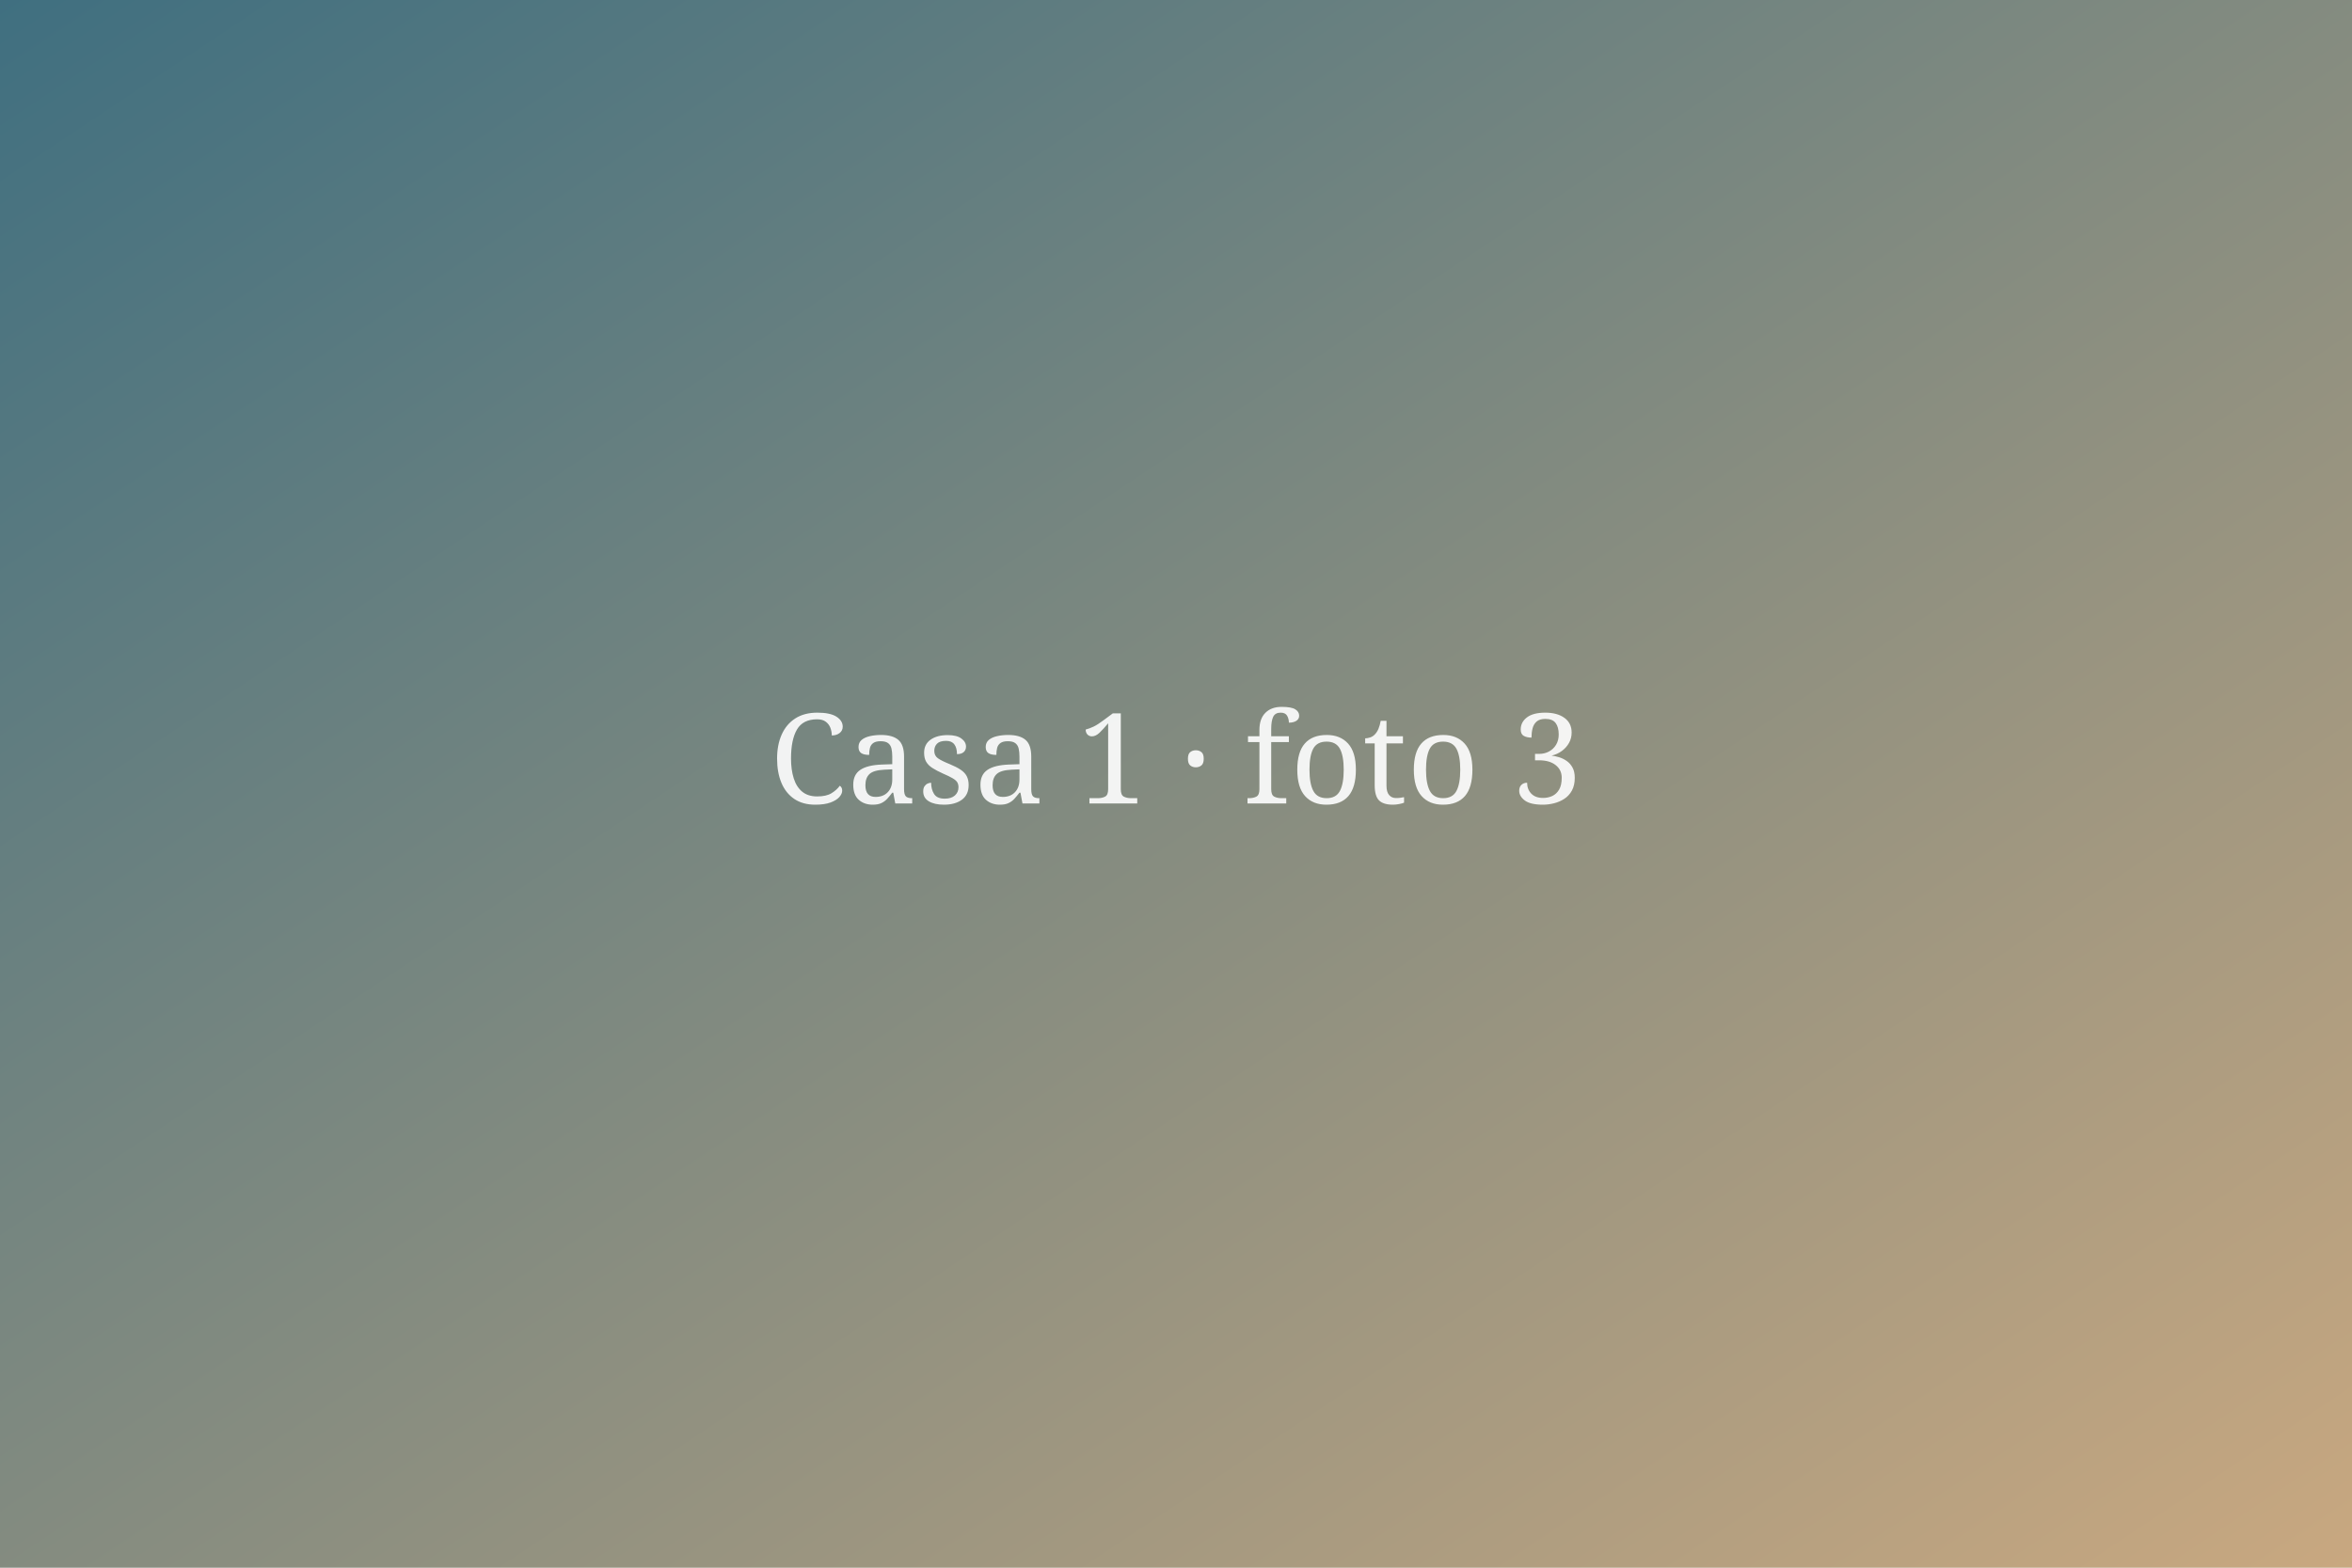
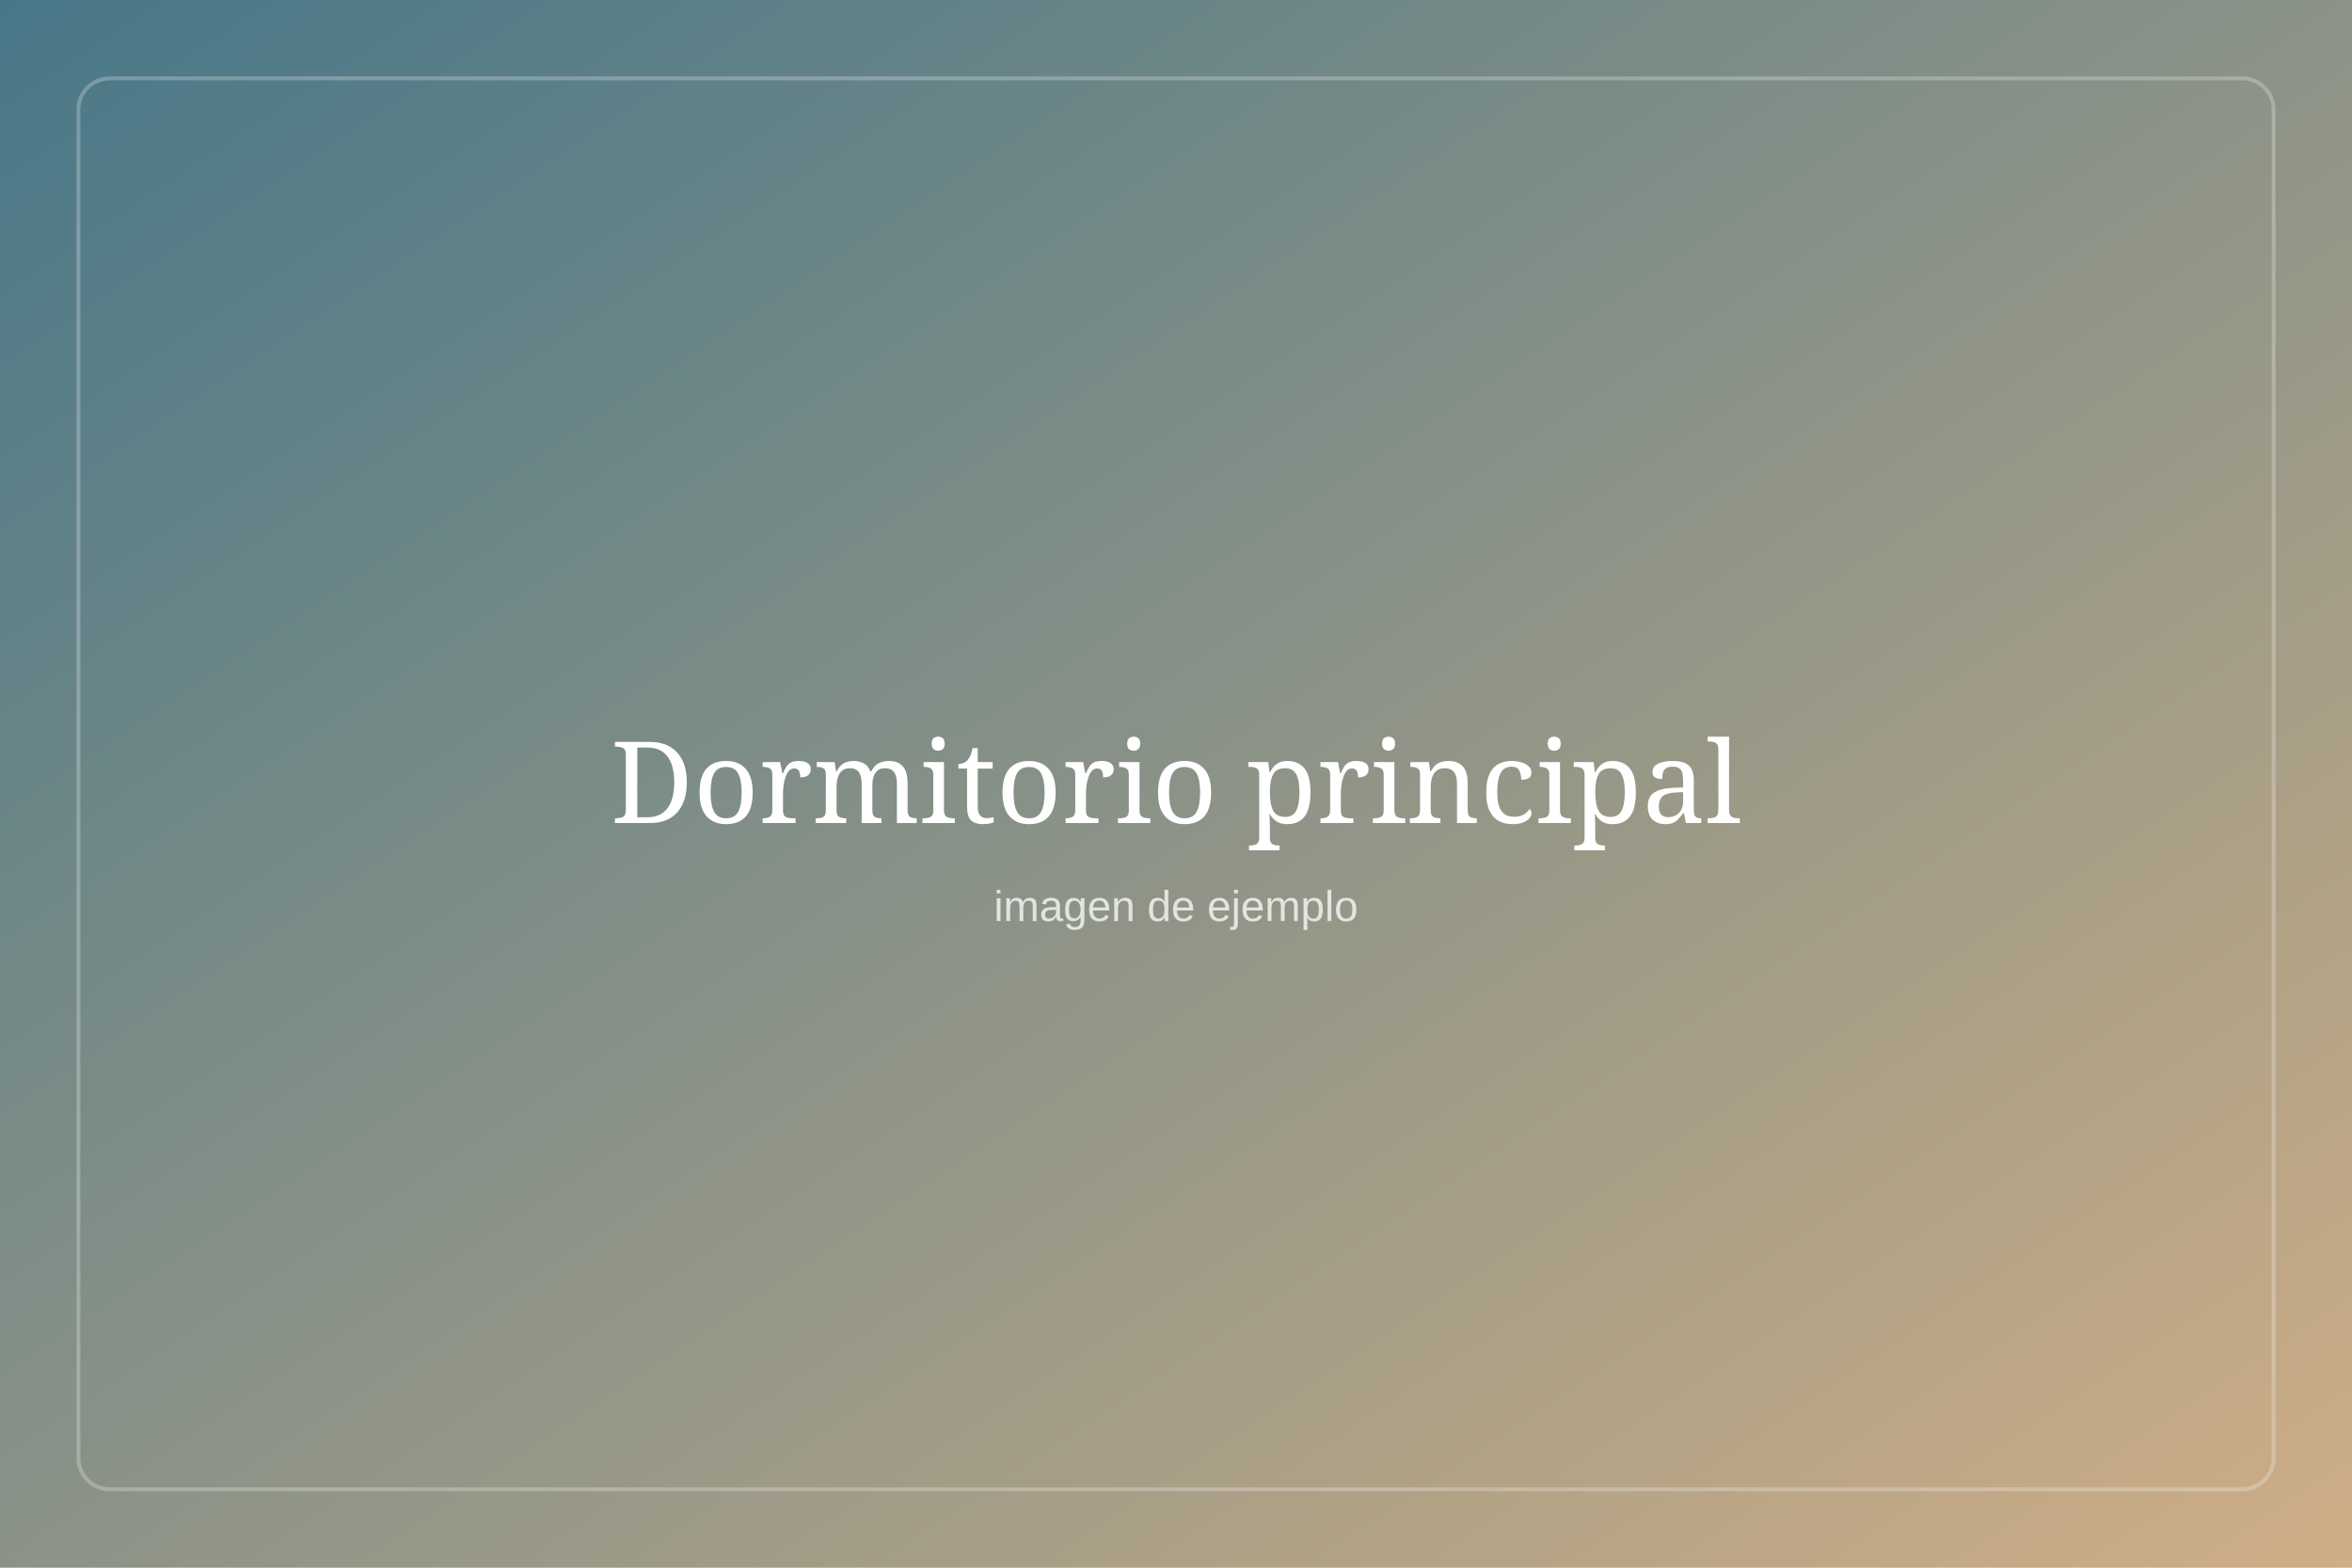
<svg xmlns="http://www.w3.org/2000/svg" width="1200" height="800" viewBox="0 0 1200 800">
  <defs>
    <linearGradient id="g" x1="0" y1="0" x2="1" y2="1">
-       <stop offset="0" stop-color="#3f6f80" />
-       <stop offset="1" stop-color="#c9a880" />
+       <stop offset="0" stop-color="#477788" />
+       <stop offset="1" stop-color="#cfae86" />
    </linearGradient>
  </defs>
  <rect width="1200" height="800" fill="url(#g)" />
-   <text x="600" y="410" font-family="Georgia, serif" font-size="64" fill="#ffffff" opacity="0.9" text-anchor="middle">Casa 1 · foto 3</text>
+   <rect x="40" y="40" width="1120" height="720" fill="none" stroke="#ffffff" stroke-opacity="0.25" stroke-width="2" rx="16" />
+   <text x="600" y="420" font-family="Georgia, serif" font-size="58" fill="#ffffff" text-anchor="middle">Dormitorio principal</text>
+   <text x="600" y="470" font-family="Arial, sans-serif" font-size="22" fill="#ffffff" fill-opacity="0.75" text-anchor="middle">imagen de ejemplo</text>
</svg>
